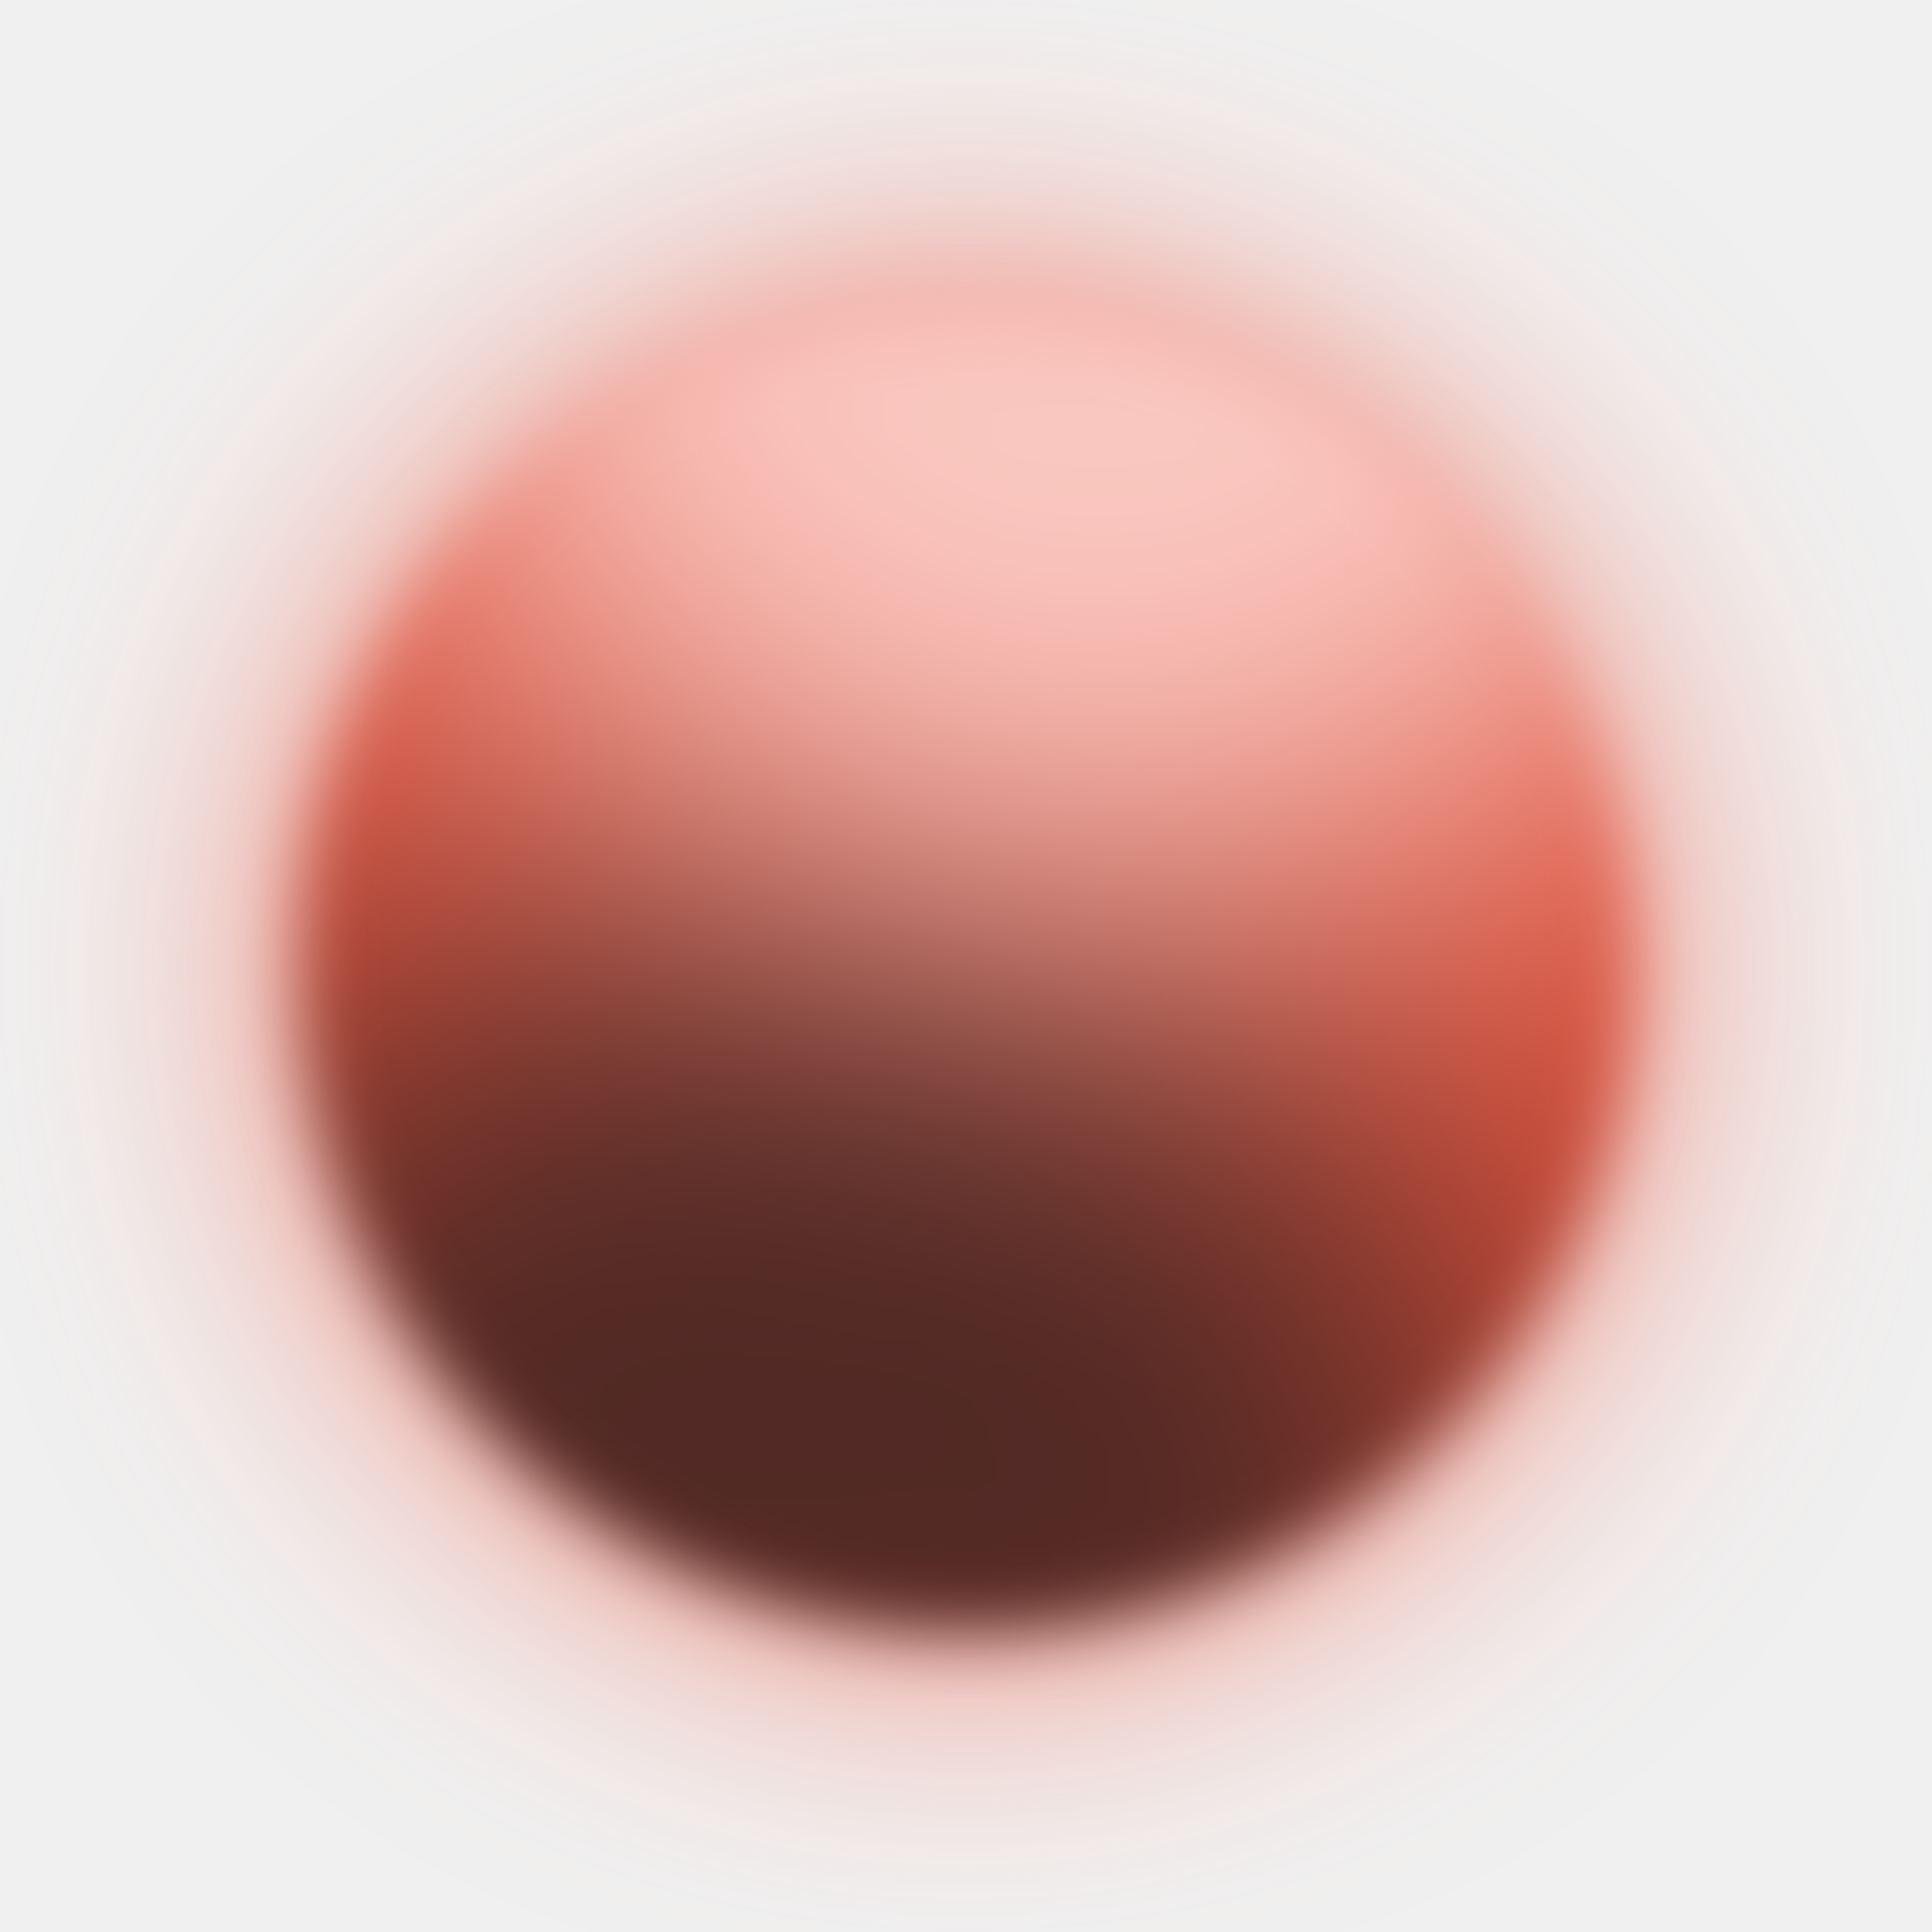
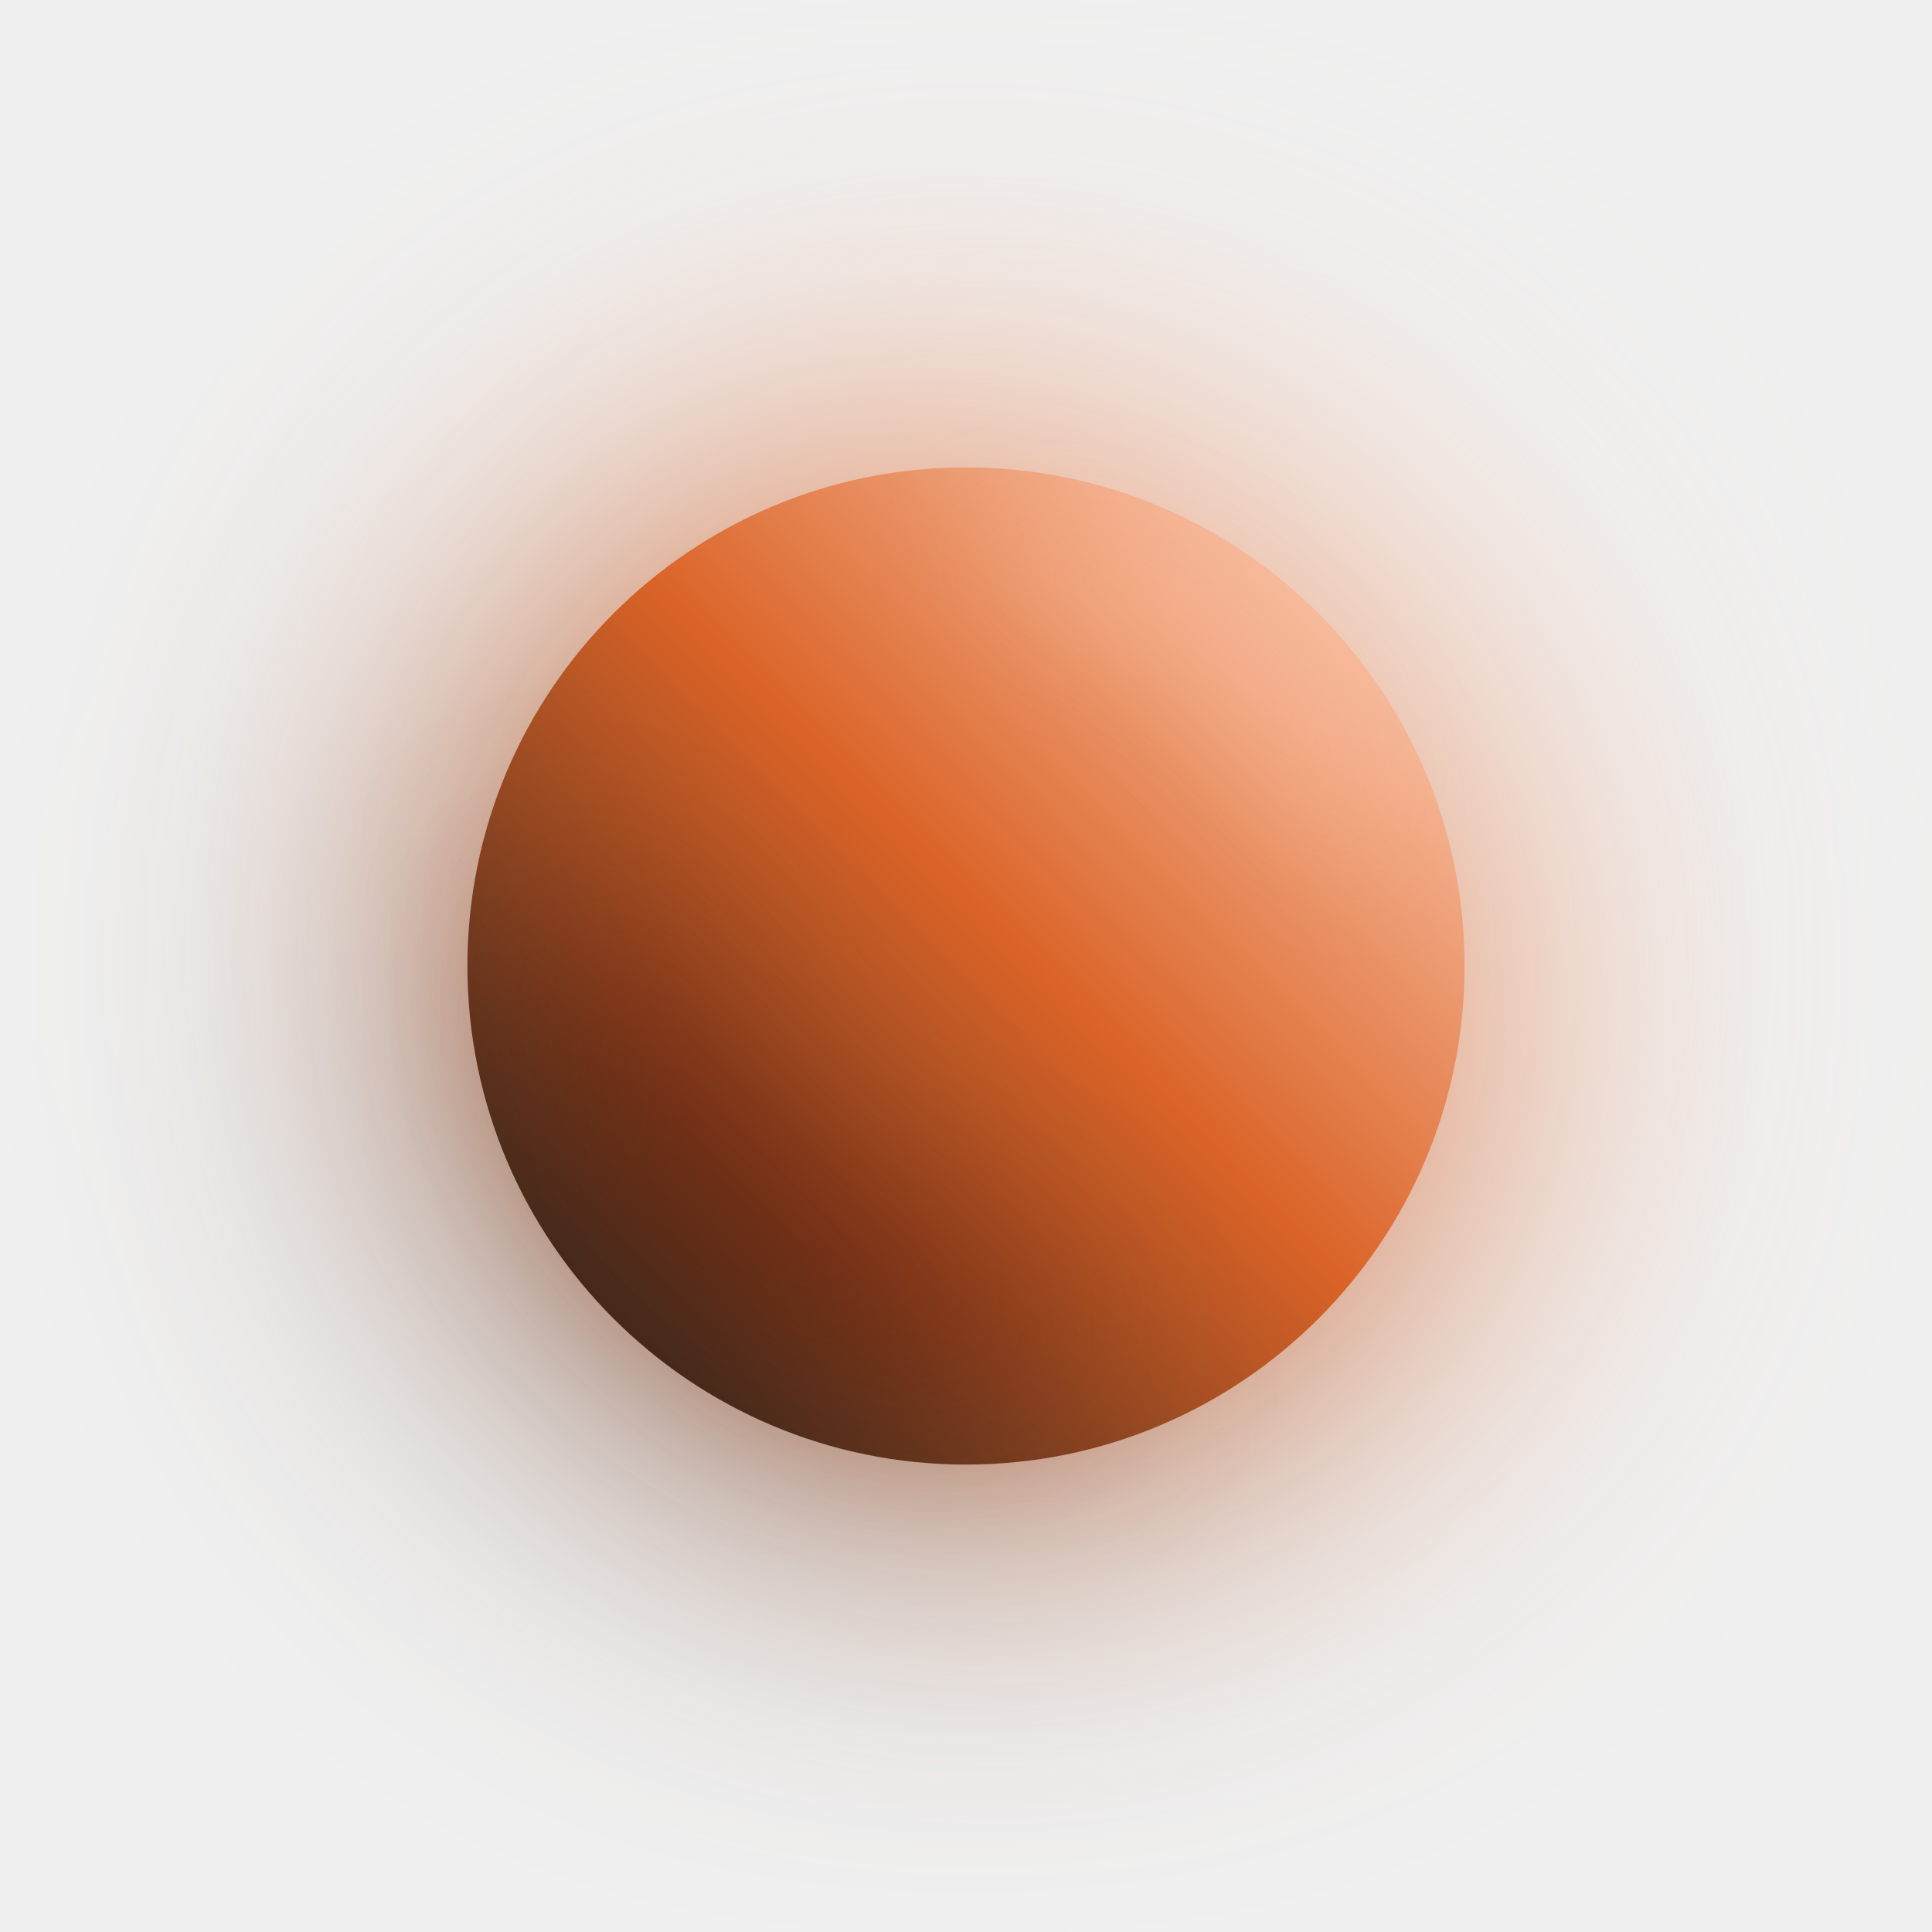
- <svg xmlns="http://www.w3.org/2000/svg" viewBox="0 0 58 58" fill="none">
-   <g filter="url(#filter0_f_149_225)">
-     <rect x="10" y="10" width="38" height="38" rx="19" fill="#EF563F" />
+ <svg xmlns="http://www.w3.org/2000/svg" width="496" height="496" viewBox="0 0 496 496" fill="none">
+   <g filter="url(#filter0_f_1253_9084)">
+     <circle cx="248" cy="248" r="128" fill="url(#paint0_linear_1253_9084)" />
  </g>
-   <g filter="url(#filter1_f_149_225)">
-     <g clip-path="url(#clip0_149_225)">
-       <rect x="9" y="9" width="40" height="40" rx="20" fill="#DE513C" />
-       <g filter="url(#filter2_f_149_225)">
-         <circle cx="23.5" cy="49" r="23" fill="#512924" />
-       </g>
-       <g filter="url(#filter3_f_149_225)">
-         <circle cx="33" cy="4.5" r="22.5" fill="#FAC9C2" />
-       </g>
-     </g>
+   <circle cx="248" cy="248" r="128" fill="url(#paint1_linear_1253_9084)" />
+   <g opacity="0.3" filter="url(#filter1_f_1253_9084)">
+     <path d="M248 143.807C295.497 120.807 362.485 185.807 350.487 223.307L320.011 185.703C312.439 176.361 302.811 168.896 291.877 163.891L248 143.807Z" fill="#FFD2BB" />
+   </g>
+   <g style="mix-blend-mode:multiply" opacity="0.8" filter="url(#filter2_f_1253_9084)">
+     <path d="M281 343C207.5 372 127.5 292.5 146 223L188.164 286.245C195.912 297.868 206.64 307.197 219.226 313.257L281 343Z" fill="#DA6327" />
  </g>
  <defs>
-     <filter id="filter0_f_149_225" x="0" y="0" width="58" height="58" filterUnits="userSpaceOnUse" color-interpolation-filters="sRGB">
+     <filter id="filter0_f_1253_9084" x="0" y="0" width="496" height="496" filterUnits="userSpaceOnUse" color-interpolation-filters="sRGB">
      <feFlood flood-opacity="0" result="BackgroundImageFix" />
      <feBlend mode="normal" in="SourceGraphic" in2="BackgroundImageFix" result="shape" />
-       <feGaussianBlur stdDeviation="5" result="effect1_foregroundBlur_149_225" />
+       <feGaussianBlur stdDeviation="60" result="effect1_foregroundBlur_1253_9084" />
    </filter>
-     <filter id="filter1_f_149_225" x="7" y="7" width="44" height="44" filterUnits="userSpaceOnUse" color-interpolation-filters="sRGB">
+     <filter id="filter1_f_1253_9084" x="218" y="109" width="163.9" height="144.307" filterUnits="userSpaceOnUse" color-interpolation-filters="sRGB">
      <feFlood flood-opacity="0" result="BackgroundImageFix" />
      <feBlend mode="normal" in="SourceGraphic" in2="BackgroundImageFix" result="shape" />
-       <feGaussianBlur stdDeviation="1" result="effect1_foregroundBlur_149_225" />
+       <feGaussianBlur stdDeviation="15" result="effect1_foregroundBlur_1253_9084" />
    </filter>
-     <filter id="filter2_f_149_225" x="-29.5" y="-4" width="106" height="106" filterUnits="userSpaceOnUse" color-interpolation-filters="sRGB">
+     <filter id="filter2_f_1253_9084" x="93.3" y="173" width="237.7" height="226.133" filterUnits="userSpaceOnUse" color-interpolation-filters="sRGB">
      <feFlood flood-opacity="0" result="BackgroundImageFix" />
      <feBlend mode="normal" in="SourceGraphic" in2="BackgroundImageFix" result="shape" />
-       <feGaussianBlur stdDeviation="15" result="effect1_foregroundBlur_149_225" />
+       <feGaussianBlur stdDeviation="25" result="effect1_foregroundBlur_1253_9084" />
    </filter>
-     <filter id="filter3_f_149_225" x="-9.5" y="-38" width="85" height="85" filterUnits="userSpaceOnUse" color-interpolation-filters="sRGB">
-       <feFlood flood-opacity="0" result="BackgroundImageFix" />
-       <feBlend mode="normal" in="SourceGraphic" in2="BackgroundImageFix" result="shape" />
-       <feGaussianBlur stdDeviation="10" result="effect1_foregroundBlur_149_225" />
-     </filter>
-     <clipPath id="clip0_149_225">
-       <rect x="9" y="9" width="40" height="40" rx="20" fill="white" />
-     </clipPath>
+     <linearGradient id="paint0_linear_1253_9084" x1="440" y1="211.5" x2="235.5" y2="414" gradientUnits="userSpaceOnUse">
+       <stop stop-color="#FFD2BB" />
+       <stop offset="0.522" stop-color="#DA6327" />
+       <stop offset="1" stop-color="#472B1D" />
+     </linearGradient>
+     <linearGradient id="paint1_linear_1253_9084" x1="440" y1="211.5" x2="235.5" y2="414" gradientUnits="userSpaceOnUse">
+       <stop stop-color="#FFD2BB" />
+       <stop offset="0.522" stop-color="#DA6327" />
+       <stop offset="1" stop-color="#472B1D" />
+     </linearGradient>
  </defs>
</svg>
